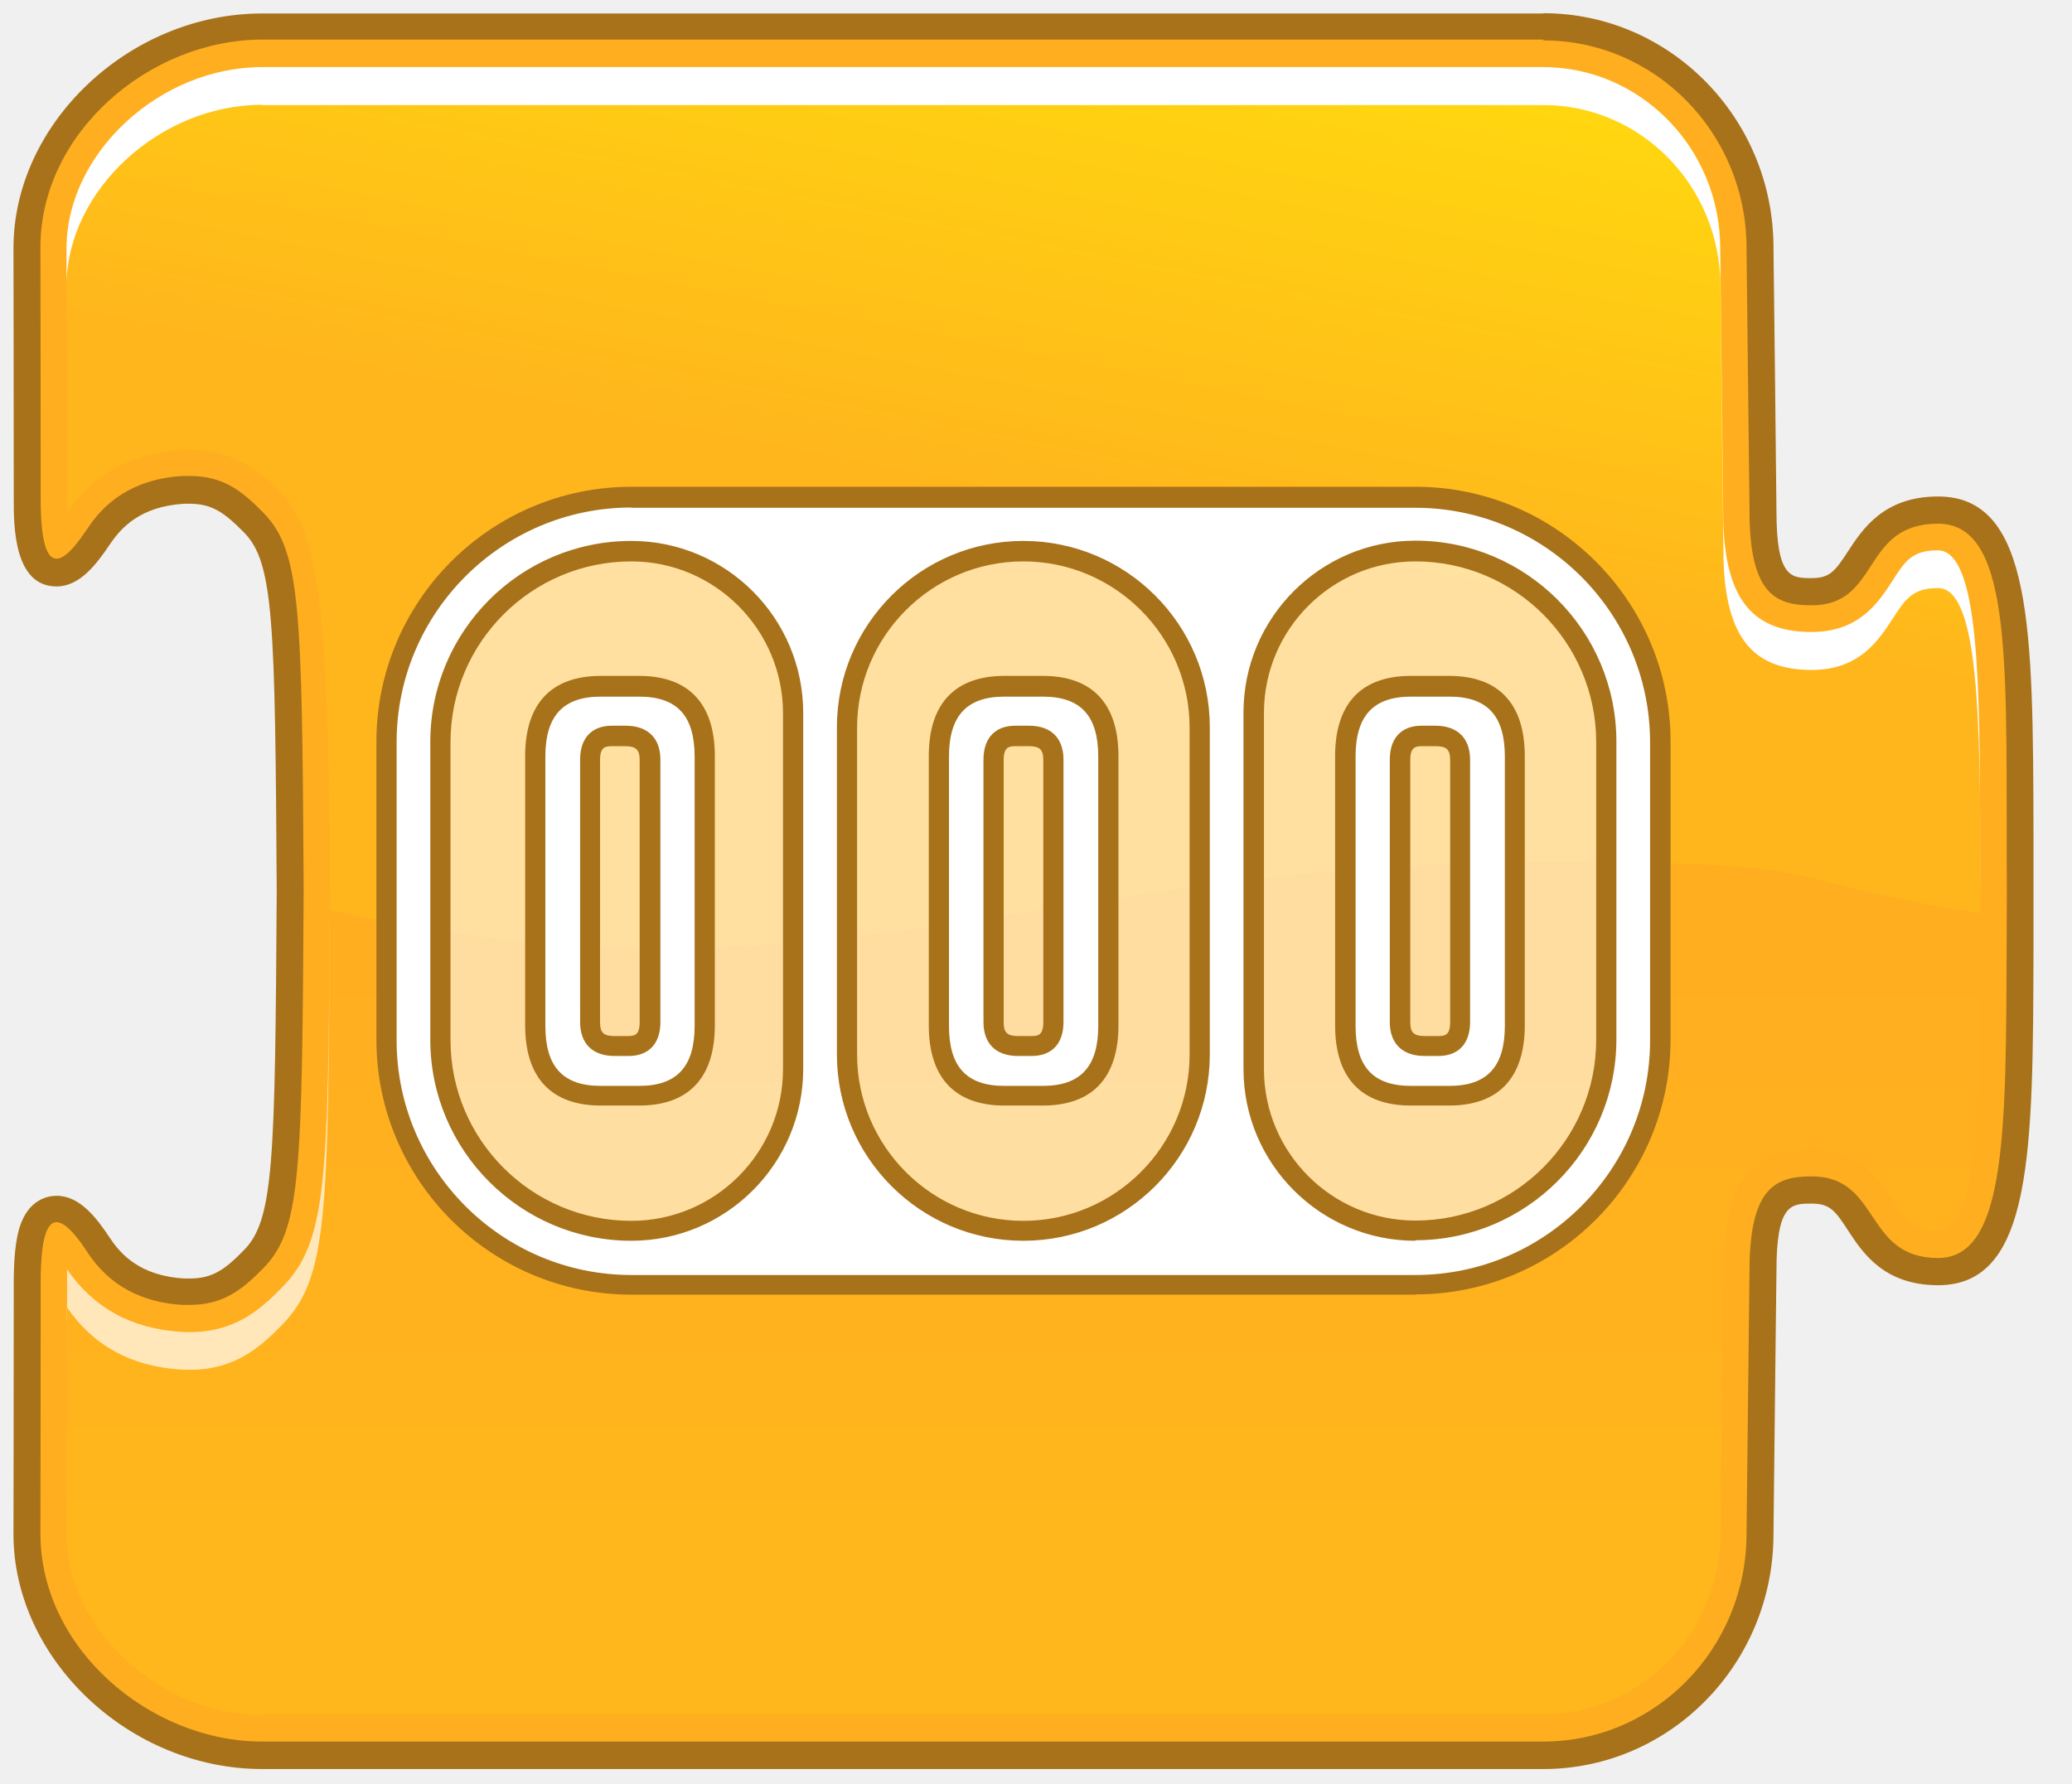
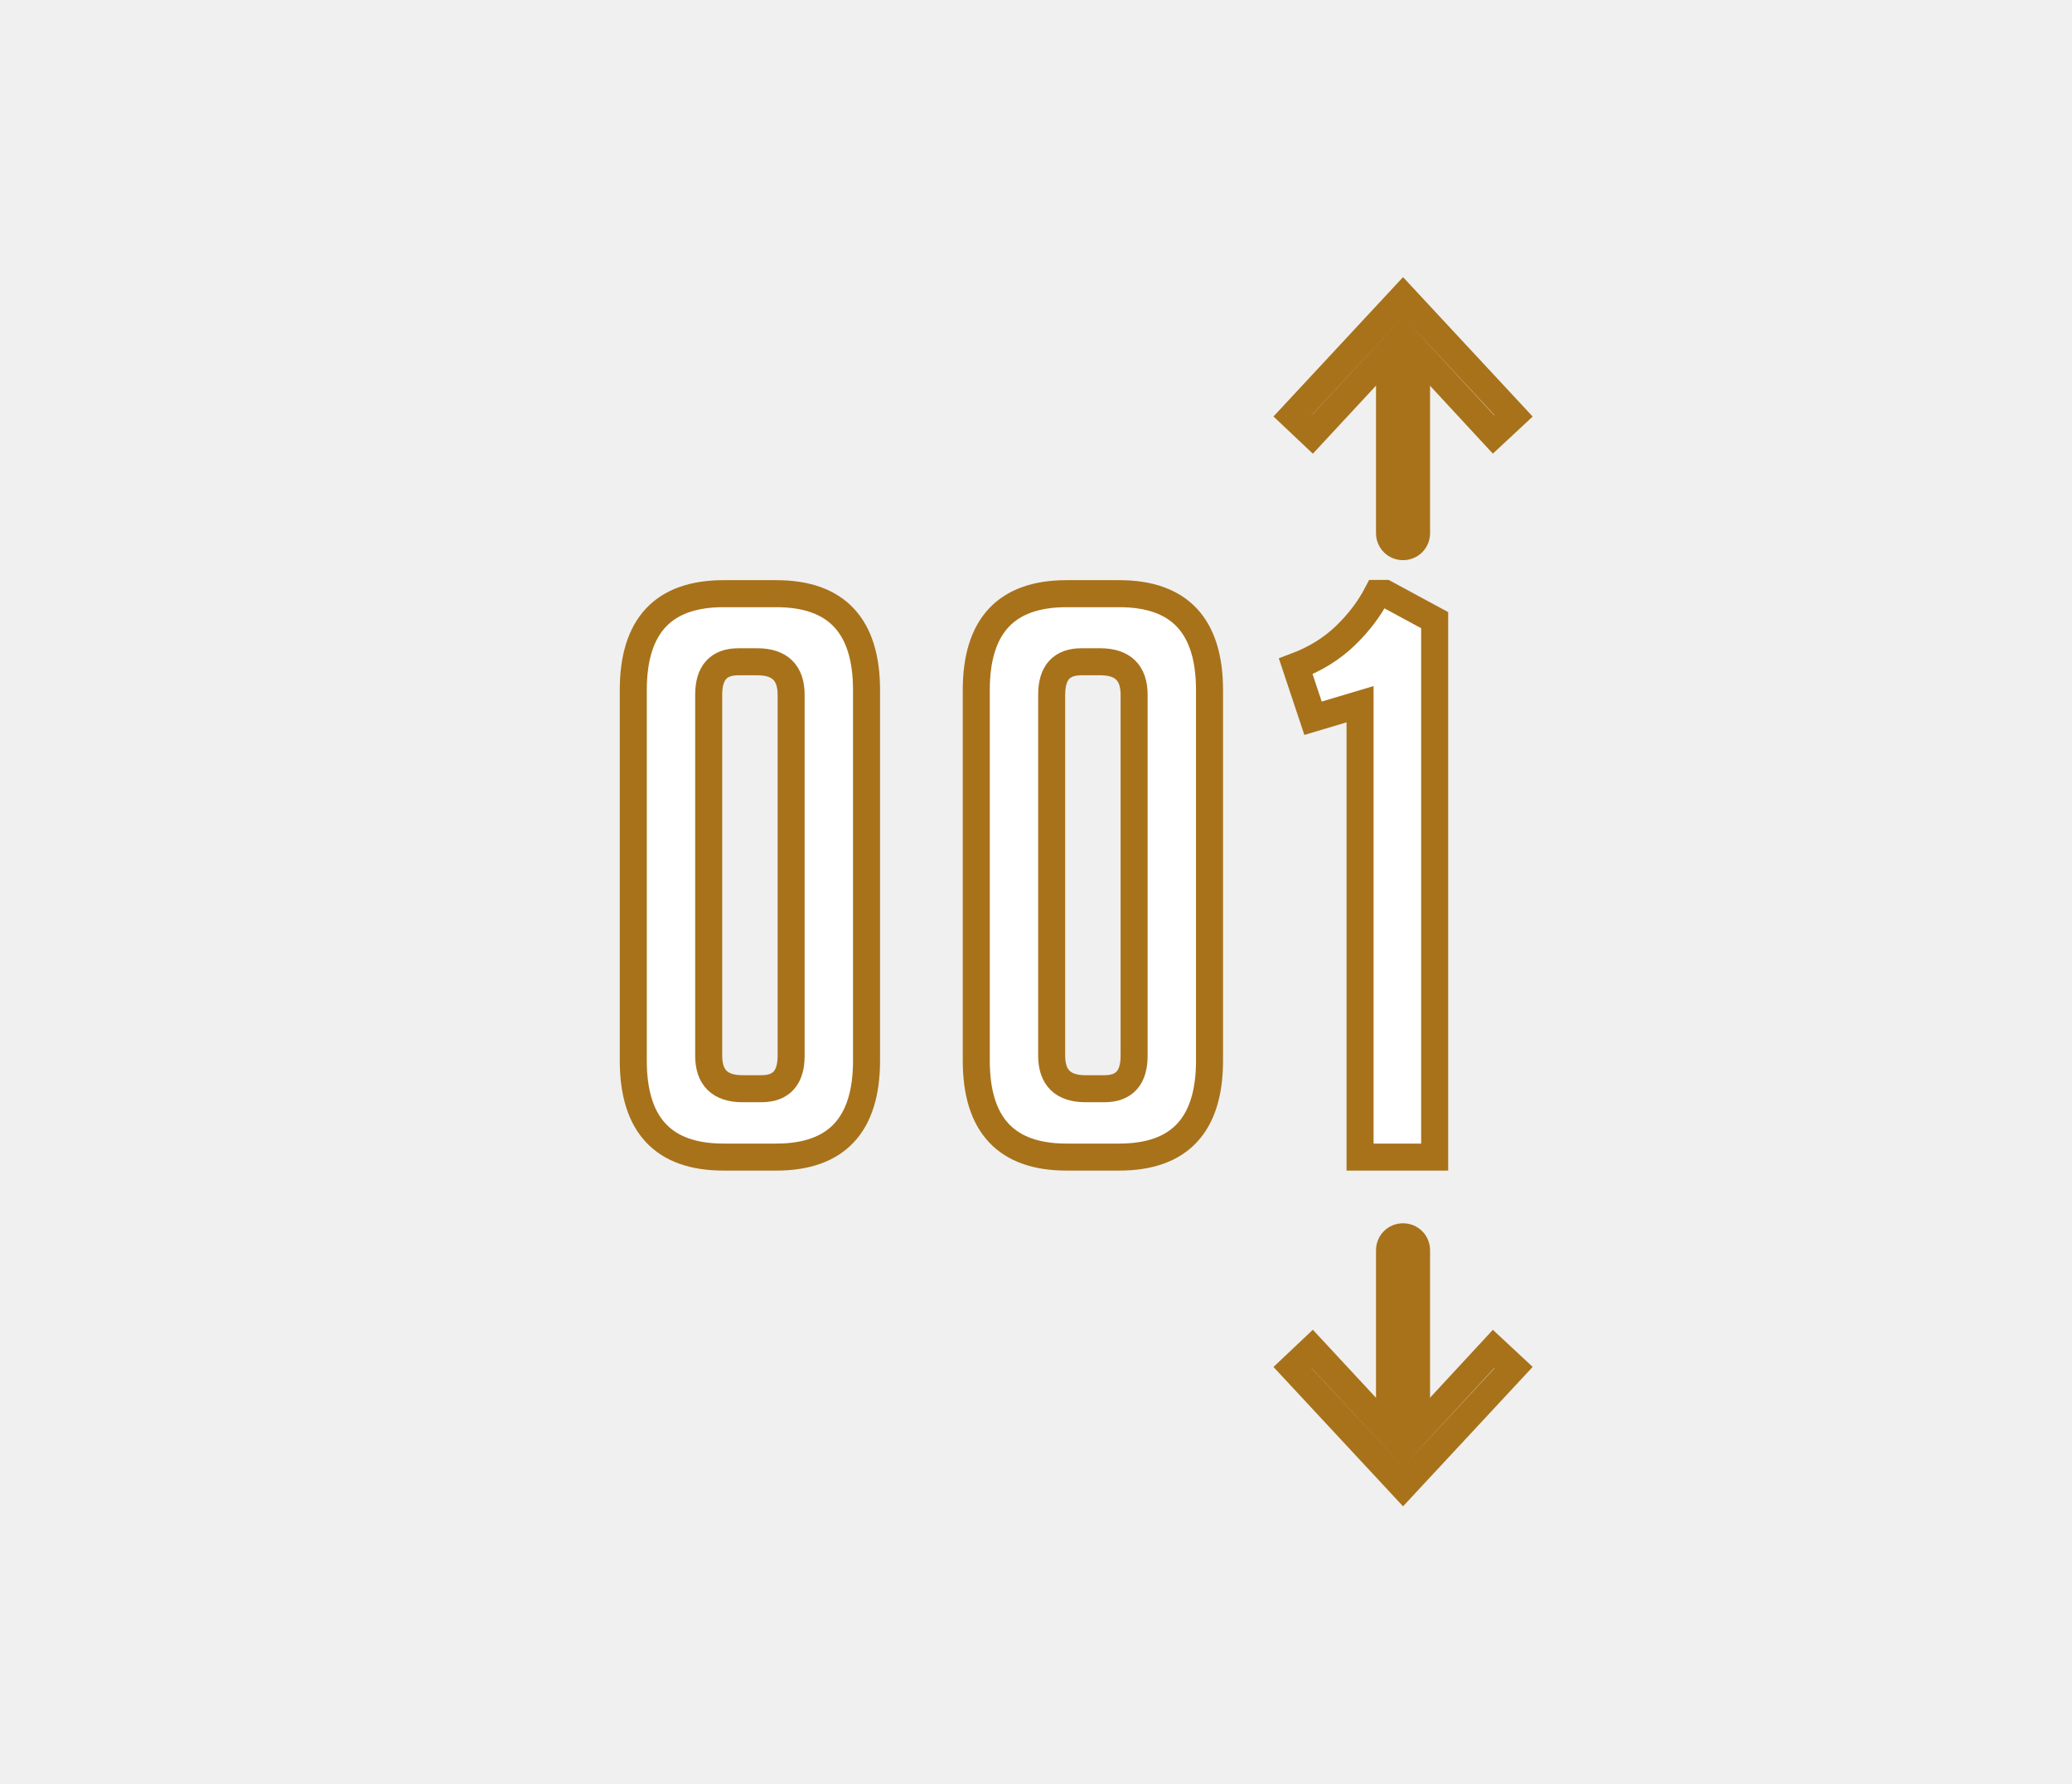
- <svg xmlns="http://www.w3.org/2000/svg" width="76.899" height="66.205" viewBox="0 0 76.899 66.205">
-   <defs>
-     <linearGradient id="linear-gradient" x1="41.97" y1="-478.5" x2="38.39" y2="-496.92" gradientTransform="translate(0 -477.72) scale(1 -1)" gradientUnits="userSpaceOnUse">
-       <stop offset="0" stop-color="#ff0" />
-       <stop offset="1" stop-color="#ff0" stop-opacity=".17" />
-     </linearGradient>
-     <linearGradient id="linear-gradient-2" x1="37.98" y1="-541.5" x2="37.98" y2="-489.15" gradientTransform="translate(0 -477.72) scale(1 -1)" gradientUnits="userSpaceOnUse">
-       <stop offset=".13" stop-color="#ff0" stop-opacity=".35" />
-       <stop offset=".27" stop-color="#ff0" stop-opacity=".16" />
-       <stop offset=".54" stop-color="#ff0" stop-opacity="0" />
-     </linearGradient>
-   </defs>
-   <g id="Layer_1">
-     <path d="M9.73,65.15c-4.65,0-8.73-3.84-8.73-8.21,0,0,.01-5.81.01-9.33,0-1.35.13-2.72,1.09-2.72.55,0,1.03.54,1.58,1.36.71,1.06,1.74,1.62,3.13,1.71.08,0,.16,0,.24,0,1,0,1.59-.41,2.38-1.22,1.23-1.26,1.29-3.47,1.35-13.67-.06-10.19-.12-12.4-1.35-13.66-.79-.81-1.37-1.22-2.37-1.22-.08,0-.16,0-.24,0-1.39.09-2.42.65-3.13,1.71-.55.82-1.03,1.36-1.58,1.36-.96,0-1.09-1.38-1.09-2.73,0-3.52-.01-9.33-.01-9.33C1,4.84,5.08,1,9.73,1h47.55c4.43,0,8.04,3.68,8.04,8.21,0,0,.11,9.54.11,9.75,0,3.01.92,3.01,1.81,3.01.98,0,1.31-.51,1.77-1.22.52-.8,1.18-1.8,2.92-1.8,3.01,0,3.02,4.76,3.04,11.97v2.26s0,2.06,0,2.06c-.02,7.21-.03,11.97-3.04,11.97-1.75,0-2.4-1-2.92-1.81-.46-.71-.8-1.23-1.77-1.23-.89,0-1.81,0-1.81,3.01,0,.21-.11,9.75-.11,9.75,0,4.52-3.6,8.21-8.04,8.21,0,0-47.55,0-47.55,0Z" style="fill:#ffae1f;" />
-     <path d="M57.28,1.5c4.16,0,7.54,3.45,7.54,7.71,0,0,.11,9.54.11,9.75,0,3.11.98,3.51,2.31,3.51,2.56,0,1.82-3.03,4.69-3.03s2.5,5.62,2.55,13.53v.2c-.05,7.91.21,13.53-2.55,13.53s-2.13-3.03-4.69-3.03c-1.33,0-2.31.4-2.31,3.51,0,.21-.11,9.75-.11,9.75,0,4.26-3.38,7.72-7.54,7.72H9.73c-4.16,0-8.23-3.45-8.23-7.72,0,0,.01-5.81.01-9.33,0-1.69.25-2.23.59-2.23.36,0,.83.63,1.16,1.14.59.88,1.59,1.81,3.51,1.93.09,0,.18,0,.27,0,1.24,0,1.95-.56,2.74-1.37,1.39-1.42,1.43-3.54,1.49-14.02-.06-10.48-.11-12.6-1.49-14.01-.79-.81-1.49-1.37-2.73-1.37-.09,0-.18,0-.28,0-1.93.12-2.93,1.06-3.51,1.93-.34.51-.8,1.14-1.16,1.14-.34,0-.59-.54-.59-2.23,0-3.52-.01-9.33-.01-9.33,0-4.26,4.06-7.71,8.23-7.71h47.55M57.28.5H9.73C4.81.5.5,4.57.5,9.21c0,0,.01,5.81.01,9.33,0,.97,0,3.23,1.59,3.23.86,0,1.48-.82,1.99-1.58.4-.59,1.11-1.39,2.74-1.49.07,0,.14,0,.21,0,.83,0,1.29.33,2.02,1.07,1.1,1.12,1.15,3.29,1.21,13.32-.06,10.02-.11,12.19-1.21,13.31-.72.74-1.18,1.06-2.02,1.06-.07,0-.14,0-.21,0-1.63-.1-2.35-.9-2.74-1.49-.51-.77-1.13-1.58-1.99-1.58-.31,0-1.05.12-1.38,1.19-.14.47-.21,1.14-.21,2.04,0,3.52-.01,9.33-.01,9.33,0,4.65,4.31,8.72,9.23,8.72h47.55c4.71,0,8.54-3.91,8.54-8.72,0-.38.11-9.54.11-9.75,0-2.52.55-2.52,1.31-2.52.67,0,.87.26,1.35,1,.53.81,1.32,2.03,3.34,2.03,3.51,0,3.52-4.96,3.54-12.47,0-.67,0-1.35,0-2.06v-.21c0-.71,0-1.4,0-2.07-.02-7.51-.03-12.47-3.54-12.47-2.02,0-2.81,1.22-3.34,2.03-.48.74-.68,1-1.35,1-.76,0-1.31,0-1.31-2.51,0-.21-.1-9.37-.11-9.76,0-4.79-3.83-8.7-8.54-8.7Z" style="fill:#a8721b;" />
-     <path d="M2.49,19.03c.97-1.43,2.39-2.21,4.23-2.32.11,0,.22-.01.34-.01,1.66,0,2.6.82,3.42,1.66,1.61,1.65,1.71,6.12,1.77,15.42,18.04,4.05,26.21-1.79,45.28-1.79,11.39,0,8.02.69,15.98,1.91,0-.24,0-.48,0-.72,0,0-.01-1.61-.01-2.28-.02-5.38-.02-10.45-1.57-10.45-.95,0-1.22.4-1.69,1.14-.52.8-1.23,1.89-3,1.89-2.3,0-3.28-1.35-3.28-4.5,0-.19-.07-6.45-.11-9.75,0-3.7-2.95-6.72-6.57-6.72H9.73c-3.8,0-7.26,3.2-7.26,6.72,0,0,.01,5.81.01,9.33,0,.18,0,.35,0,.49Z" style="fill:url(#linear-gradient); isolation:isolate; opacity:.5;" />
-     <path d="M9.73,63.66c-3.8,0-7.26-3.2-7.26-6.72,0,0,.01-5.81.01-9.33,0-.18,0-.34,0-.48.97,1.43,2.39,2.21,4.23,2.32.11,0,.23,0,.33,0,1.66,0,2.6-.82,3.42-1.66,1.7-1.74,1.71-3.97,1.78-14.71-.06-10.75-.08-12.98-1.78-14.73-.82-.84-1.76-1.66-3.42-1.66-.11,0-.22,0-.33.01-1.84.11-3.26.9-4.23,2.32,0-.16,0-.32,0-.49,0-3.52-.01-9.33-.01-9.33,0-3.52,3.46-6.72,7.26-6.72h47.55c3.62,0,6.57,3.02,6.57,6.72.03,3.3.11,9.56.11,9.75,0,3.16.98,4.5,3.28,4.5,1.77,0,2.48-1.09,3-1.89.48-.73.74-1.14,1.69-1.14,1.54,0,1.55,5.08,1.57,10.45,0,.68.01,2.28.01,2.28,0,.71-.01,1.41-.01,2.08-.02,5.37-.02,10.45-1.57,10.45-.96,0-1.22-.4-1.69-1.13-.52-.8-1.23-1.9-3-1.9-2.3,0-3.28,1.35-3.28,4.51,0,.19-.07,6.45-.11,9.74,0,3.72-2.95,6.73-6.57,6.73H9.73Z" style="fill:url(#linear-gradient-2); isolation:isolate; opacity:.33;" />
-     <path d="M9.73,3.9h47.55c3.62,0,6.57,3.01,6.57,6.72.03,3.3.11,9.56.11,9.75,0,3.15.98,4.5,3.28,4.5,1.77,0,2.48-1.1,3-1.9.48-.73.74-1.14,1.69-1.14,1.54,0,1.55,5.08,1.57,10.45,0,.39,0,1.1,0,1.62,0-.25,0-.49,0-.74,0,0-.01-1.61-.01-2.28-.02-5.38-.02-10.45-1.57-10.45-.96,0-1.22.4-1.69,1.14-.52.8-1.23,1.89-3,1.89-2.3,0-3.28-1.35-3.28-4.5,0-.19-.07-6.45-.11-9.75,0-3.7-2.95-6.72-6.57-6.72H9.73c-3.8,0-7.26,3.2-7.26,6.72,0,0,0,.53,0,1.35.03-3.5,3.47-6.67,7.25-6.67Z" style="fill:#fff;" />
-     <path d="M2.48,49.01c0-.18,0-.34,0-.49.97,1.43,2.4,2.21,4.23,2.32.11,0,.23.01.33.01,1.66,0,2.6-.82,3.42-1.66,1.7-1.74,1.71-3.98,1.78-14.71,0-.24,0-.47,0-.7-.06,10.13-.11,12.31-1.77,14.01-.82.84-1.76,1.66-3.42,1.66-.11,0-.22,0-.33-.01-1.84-.11-3.26-.9-4.23-2.32,0,.15,0,.3,0,.48,0,3.52-.01,9.33-.01,9.33v.05c0-1.93.01-5.51.01-7.98Z" style="fill:#fff; isolation:isolate; opacity:.69;" />
-   </g>
-   <g id="Layer_2">
-     <rect x="14.35" y="18.47" width="47.26" height="29.23" rx="10.79" ry="10.79" style="fill:#fff; isolation:isolate; opacity:.58;" />
-     <path d="M52.54,18.47h-29.11c-5.01,0-9.08,4.08-9.08,9.08v11.07c0,5.01,4.07,9.08,9.08,9.08h29.1c5.02,0,9.09-4.07,9.09-9.09v-11.06c0-5.01-4.07-9.08-9.08-9.08ZM29.44,39.68c0,3.32-2.69,6.01-6.01,6.01h0c-3.9,0-7.08-3.18-7.08-7.09v-11.06c0-3.89,3.19-7.08,7.08-7.08h0c3.32,0,6.01,2.69,6.01,6.01v13.21ZM37.99,20.47h0c3.61,0,6.55,2.93,6.55,6.55v12.14c0,3.61-2.93,6.55-6.55,6.55h0c-3.61,0-6.55-2.93-6.55-6.55v-12.14c0-3.61,2.93-6.55,6.55-6.55ZM59.62,38.6c0,3.92-3.17,7.09-7.09,7.09h0c-3.31,0-6-2.69-6-6v-13.23c0-3.31,2.69-6,6-6h0c3.9,0,7.09,3.19,7.09,7.09v11.05Z" style="fill:#fff;" />
-     <path d="M52.53,48.06h-29.1c-5.21,0-9.46-4.24-9.46-9.46v-11.07c0-5.21,4.24-9.46,9.46-9.46h29.11c5.21,0,9.46,4.24,9.46,9.46v11.06c0,5.22-4.25,9.46-9.46,9.46h-.01ZM23.43,18.84c-4.8,0-8.71,3.91-8.71,8.71v11.07c0,4.8,3.91,8.71,8.71,8.71h29.1c4.81,0,8.71-3.91,8.71-8.71v-11.06c0-4.8-3.91-8.71-8.71-8.71h-29.11.01ZM52.53,46.06c-3.52,0-6.38-2.86-6.38-6.38v-13.23c0-3.52,2.86-6.38,6.38-6.38,4.12,0,7.46,3.35,7.46,7.46v11.05c0,4.12-3.35,7.46-7.46,7.46v.02ZM52.53,20.84c-3.1,0-5.62,2.52-5.62,5.62v13.23c0,3.1,2.52,5.62,5.62,5.62,3.7,0,6.71-3.01,6.71-6.71v-11.05c0-3.7-3.01-6.71-6.71-6.71ZM37.98,46.06c-3.82,0-6.92-3.1-6.92-6.92v-12.14c0-3.82,3.1-6.92,6.92-6.92s6.92,3.1,6.92,6.92v12.14c0,3.82-3.1,6.92-6.92,6.92ZM37.98,20.84c-3.4,0-6.17,2.77-6.17,6.17v12.14c0,3.4,2.77,6.17,6.17,6.17s6.17-2.77,6.17-6.17v-12.14c0-3.4-2.77-6.17-6.17-6.17ZM23.43,46.06c-4.11,0-7.46-3.35-7.46-7.46v-11.06c0-4.11,3.34-7.46,7.46-7.46,3.52,0,6.38,2.86,6.38,6.39v13.21c0,3.52-2.86,6.38-6.38,6.38ZM23.43,20.84c-3.7,0-6.71,3.01-6.71,6.71v11.06c0,3.7,3.01,6.71,6.71,6.71,3.11,0,5.63-2.53,5.63-5.63v-13.21c0-3.11-2.53-5.64-5.63-5.64Z" style="fill:#a8721b;" />
-     <path d="M22.3,40.67c-1.62,0-2.43-.87-2.43-2.6v-9.99c0-1.74.81-2.6,2.43-2.6h1.42c1.62,0,2.43.87,2.43,2.6v9.99c0,1.74-.81,2.6-2.43,2.6h-1.42ZM22.7,27.32c-.54,0-.8.3-.8.89v9.74c0,.59.3.89.91.89h.51c.54,0,.8-.3.8-.89v-9.74c0-.59-.3-.89-.91-.89,0,0-.51,0-.51,0Z" style="fill:#fff;" />
-     <path d="M23.72,41.04h-1.42c-1.84,0-2.81-1.03-2.81-2.98v-9.99c0-1.95.97-2.98,2.81-2.98h1.42c1.84,0,2.81,1.03,2.81,2.98v9.99c0,1.95-.97,2.98-2.81,2.98ZM22.3,25.86c-1.4,0-2.06.71-2.06,2.23v9.99c0,1.52.65,2.23,2.06,2.23h1.42c1.4,0,2.06-.71,2.06-2.23v-9.99c0-1.52-.65-2.23-2.06-2.23,0,0-1.42,0-1.42,0ZM23.32,39.2h-.51c-.82,0-1.28-.46-1.28-1.26v-9.74c0-.8.43-1.26,1.18-1.26h.51c.82,0,1.29.46,1.29,1.26v9.74c0,.8-.43,1.26-1.18,1.26h0ZM22.7,27.7c-.24,0-.43.04-.43.51v9.74c0,.38.13.51.53.51h.51c.24,0,.43-.04.43-.51v-9.74c0-.38-.14-.51-.54-.51h-.51,0Z" style="fill:#a8721b;" />
-     <path d="M37.28,40.67c-1.62,0-2.43-.87-2.43-2.6v-9.99c0-1.74.81-2.6,2.43-2.6h1.42c1.62,0,2.43.87,2.43,2.6v9.99c0,1.74-.81,2.6-2.43,2.6h-1.42ZM37.68,27.32c-.54,0-.8.3-.8.89v9.74c0,.59.3.89.91.89h.51c.54,0,.8-.3.8-.89v-9.74c0-.59-.3-.89-.91-.89,0,0-.51,0-.51,0Z" style="fill:#fff;" />
-     <path d="M38.7,41.04h-1.42c-1.84,0-2.81-1.03-2.81-2.98v-9.99c0-1.95.97-2.98,2.81-2.98h1.42c1.84,0,2.81,1.03,2.81,2.98v9.99c0,1.95-.97,2.98-2.81,2.98ZM37.28,25.86c-1.4,0-2.06.71-2.06,2.23v9.99c0,1.52.65,2.23,2.06,2.23h1.42c1.4,0,2.06-.71,2.06-2.23v-9.99c0-1.52-.65-2.23-2.06-2.23,0,0-1.42,0-1.42,0ZM38.29,39.2h-.51c-.82,0-1.28-.46-1.28-1.26v-9.74c0-.8.43-1.26,1.18-1.26h.51c.82,0,1.28.46,1.28,1.26v9.74c0,.8-.43,1.26-1.18,1.26ZM37.68,27.7c-.24,0-.43.04-.43.51v9.74c0,.38.13.51.53.51h.51c.24,0,.43-.04.43-.51v-9.74c0-.38-.13-.51-.53-.51h-.51Z" style="fill:#a8721b;" />
-     <path d="M52.37,40.67c-1.62,0-2.43-.87-2.43-2.6v-9.99c0-1.74.81-2.6,2.43-2.6h1.42c1.62,0,2.43.87,2.43,2.6v9.99c0,1.74-.81,2.6-2.43,2.6h-1.42ZM52.77,27.32c-.54,0-.8.3-.8.89v9.74c0,.59.3.89.91.89h.51c.54,0,.8-.3.8-.89v-9.74c0-.59-.3-.89-.91-.89,0,0-.51,0-.51,0Z" style="fill:#fff;" />
-     <path d="M53.78,41.04h-1.42c-1.84,0-2.81-1.03-2.81-2.98v-9.99c0-1.95.97-2.98,2.81-2.98h1.42c1.84,0,2.81,1.03,2.81,2.98v9.99c0,1.95-.97,2.98-2.81,2.98ZM52.37,25.86c-1.4,0-2.06.71-2.06,2.23v9.99c0,1.52.65,2.23,2.06,2.23h1.42c1.4,0,2.06-.71,2.06-2.23v-9.99c0-1.52-.65-2.23-2.06-2.23,0,0-1.42,0-1.42,0ZM53.38,39.2h-.51c-.82,0-1.29-.46-1.29-1.26v-9.74c0-.8.43-1.26,1.18-1.26h.51c.82,0,1.29.46,1.29,1.26v9.74c0,.8-.43,1.26-1.18,1.26ZM52.77,27.7c-.24,0-.43.04-.43.51v9.74c0,.38.13.51.54.51h.51c.24,0,.43-.04.43-.51v-9.74c0-.38-.13-.51-.54-.51h-.51Z" style="fill:#a8721b;" />
-   </g>
+ <svg xmlns="http://www.w3.org/2000/svg" id="Layer_2" width="76.899" height="66.205" viewBox="0 0 76 66">
+   <path d="M26.44,42.82c-2.23,0-3.34-1.19-3.34-3.57v-13.71c0-2.38,1.11-3.57,3.34-3.57h1.95c2.23,0,3.34,1.19,3.34,3.57v13.71c0,2.38-1.11,3.57-3.34,3.57h-1.95ZM26.99,24.49c-.74,0-1.1.41-1.1,1.22v13.36c0,.81.42,1.22,1.25,1.22h.7c.74,0,1.1-.41,1.1-1.22v-13.36c0-.81-.42-1.22-1.25-1.22h-.7Z" style="fill:#fff; stroke:#a8721b; stroke-miterlimit:10;" />
+   <path d="M39.13,42.82c-2.23,0-3.34-1.19-3.34-3.57v-13.71c0-2.38,1.11-3.57,3.34-3.57h1.95c2.23,0,3.34,1.19,3.34,3.57v13.71c0,2.38-1.11,3.57-3.34,3.57h-1.95ZM39.68,24.49c-.74,0-1.1.41-1.1,1.22v13.36c0,.81.42,1.22,1.25,1.22h.7c.74,0,1.1-.41,1.1-1.22v-13.36c0-.81-.42-1.22-1.25-1.22h-.7Z" style="fill:#fff; stroke:#a8721b; stroke-miterlimit:10;" />
+   <path d="M48.25,26.58l-.64-1.92c.72-.27,1.33-.65,1.83-1.13.5-.48.9-1.01,1.19-1.57h.29l1.83.99v19.87h-2.76v-16.76l-1.74.52Z" style="fill:#fff; stroke:#a8721b; stroke-miterlimit:10;" />
+   <path d="M51.58,20.23c-.28,0-.5-.22-.5-.5v-7.65c0-.28.22-.5.5-.5s.5.22.5.5v7.65c0,.28-.22.5-.5.5Z" style="fill:#fff; stroke:#a8721b; stroke-miterlimit:10;" />
+   <polygon points="55.67 15.39 54.93 16.08 51.58 12.46 48.22 16.08 47.49 15.39 51.58 10.99 55.67 15.39" style="fill:#fff; stroke:#a8721b; stroke-miterlimit:10;" />
+   <path d="M51.58,54.42c-.28,0-.5-.22-.5-.5v-7.65c0-.28.22-.5.5-.5s.5.22.5.5v7.65c0,.28-.22.5-.5.5Z" style="fill:#fff; stroke:#a8721b; stroke-miterlimit:10;" />
+   <polygon points="47.49 50.61 48.22 49.92 51.58 53.54 54.93 49.92 55.67 50.61 51.58 55.01 47.49 50.61" style="fill:#fff; stroke:#a8721b; stroke-miterlimit:10;" />
</svg>
